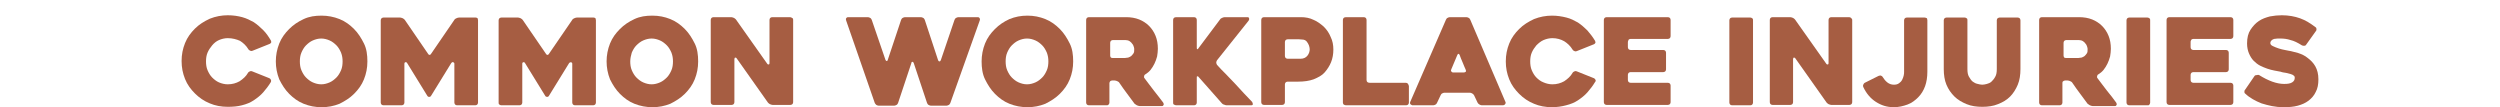
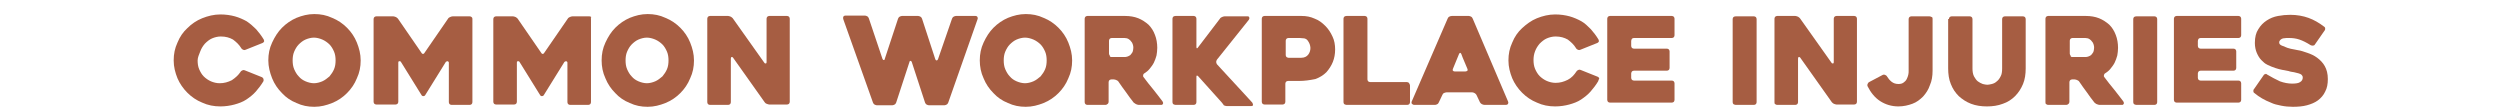
- <svg xmlns="http://www.w3.org/2000/svg" version="1.1" id="Layer_2_00000140015005826120607650000002432148684639916964_" x="0px" y="0px" viewBox="0 0 655.3 28" style="enable-background:new 0 0 655.3 28;" xml:space="preserve">
+ <svg xmlns="http://www.w3.org/2000/svg" version="1.1" id="Layer_2_00000149368821287906449030000013202412937029463433_" x="0px" y="0px" viewBox="0 0 657.8 28" style="enable-background:new 0 0 657.8 28;" xml:space="preserve">
  <style type="text/css">
- 	.st0{fill:#A65D42;}
+ 	.st0{enable-background:new    ;}
+ 	.st1{fill:#A65D42;}
</style>
  <g id="Layer_1-2">
-     <g>
-       <path class="st0" d="M71,21.5c-0.6,1-1.3,1.9-2,2.7c-0.7,0.8-1.6,1.5-2.5,2.1c-0.9,0.6-1.9,1-3.1,1.3C62.3,27.9,61,28,59.7,28    c-1.7,0-3.3-0.3-4.7-0.9c-1.5-0.6-2.8-1.5-3.9-2.6s-2-2.3-2.6-3.8c-0.6-1.5-0.9-3-0.9-4.7s0.3-3.2,0.9-4.7    c0.6-1.5,1.5-2.7,2.6-3.8c1.1-1.1,2.4-1.9,3.9-2.6c1.5-0.6,3.1-0.9,4.7-0.9c1.4,0,2.7,0.2,3.8,0.5c1.1,0.3,2.1,0.8,3,1.3    c0.9,0.6,1.7,1.3,2.5,2.1s1.4,1.7,2,2.7c0.1,0.2,0.1,0.4,0.1,0.5c-0.1,0.2-0.2,0.3-0.4,0.4l-4.5,1.8c-0.2,0.1-0.4,0.1-0.6,0    c-0.2-0.1-0.4-0.2-0.5-0.4c-0.6-1-1.4-1.7-2.2-2.2C62,10.3,60.9,10,59.7,10c-0.8,0-1.6,0.2-2.3,0.5c-0.7,0.3-1.3,0.8-1.8,1.4    c-0.5,0.6-0.9,1.2-1.2,1.9c-0.3,0.7-0.4,1.5-0.4,2.3c0,0.8,0.1,1.6,0.4,2.3c0.3,0.7,0.7,1.4,1.2,1.9c0.5,0.5,1.1,1,1.8,1.3    c0.7,0.3,1.5,0.5,2.3,0.5c1.2,0,2.2-0.3,3.1-0.8c0.9-0.6,1.7-1.3,2.2-2.2c0.1-0.2,0.3-0.3,0.5-0.4c0.2-0.1,0.4-0.1,0.6,0l4.5,1.8    c0.2,0.1,0.3,0.2,0.4,0.4S71.1,21.3,71,21.5L71,21.5z" />
-       <path class="st0" d="M72.3,16.1c0-1.6,0.3-3.2,0.9-4.7c0.6-1.5,1.5-2.7,2.6-3.8s2.3-1.9,3.8-2.6s3-0.9,4.7-0.9    c1.6,0,3.2,0.3,4.7,0.9s2.7,1.5,3.8,2.6c1.1,1.1,1.9,2.4,2.6,3.8s0.9,3,0.9,4.7s-0.3,3.2-0.9,4.7c-0.6,1.5-1.5,2.7-2.6,3.8    c-1.1,1.1-2.4,1.9-3.8,2.6c-1.5,0.6-3,0.9-4.7,0.9c-1.7,0-3.2-0.3-4.7-0.9c-1.5-0.6-2.7-1.5-3.8-2.6c-1.1-1.1-1.9-2.4-2.6-3.8    C72.6,19.3,72.3,17.7,72.3,16.1z M78.6,16.1c0,0.8,0.1,1.6,0.4,2.3c0.3,0.7,0.7,1.4,1.2,1.9s1.1,1,1.8,1.3    c0.7,0.3,1.4,0.5,2.2,0.5c0.8,0,1.5-0.2,2.2-0.5c0.7-0.3,1.3-0.8,1.8-1.3c0.5-0.5,0.9-1.2,1.2-1.9c0.3-0.7,0.4-1.5,0.4-2.3    c0-0.8-0.1-1.5-0.4-2.3c-0.3-0.7-0.7-1.4-1.2-1.9c-0.5-0.5-1.1-1-1.8-1.3c-0.7-0.3-1.4-0.5-2.2-0.5c-0.8,0-1.5,0.2-2.2,0.5    c-0.7,0.3-1.3,0.8-1.8,1.3c-0.5,0.5-0.9,1.2-1.2,1.9C78.7,14.5,78.6,15.3,78.6,16.1z" />
-       <path class="st0" d="M125.3,5.3v21.6c0,0.2-0.1,0.4-0.2,0.5c-0.1,0.1-0.3,0.2-0.5,0.2h-4.8c-0.2,0-0.4-0.1-0.5-0.2    c-0.1-0.1-0.2-0.3-0.2-0.5V16.7c0-0.2-0.1-0.3-0.3-0.4s-0.4,0.1-0.5,0.2l-5.3,8.6c-0.1,0.2-0.3,0.3-0.5,0.3    c-0.2,0-0.4-0.1-0.5-0.3l-5.3-8.6c-0.1-0.2-0.3-0.2-0.4-0.2s-0.3,0.1-0.3,0.4v10.2c0,0.2-0.1,0.4-0.2,0.5    c-0.1,0.1-0.3,0.2-0.5,0.2h-4.8c-0.2,0-0.4-0.1-0.5-0.2s-0.2-0.3-0.2-0.5V5.3c0-0.2,0.1-0.4,0.2-0.5s0.3-0.2,0.5-0.2h4.4    c0.2,0,0.4,0.1,0.7,0.2c0.2,0.1,0.4,0.3,0.5,0.4l6.1,8.9c0.1,0.2,0.3,0.3,0.4,0.3s0.3-0.1,0.4-0.3l6.1-8.9    c0.1-0.2,0.3-0.3,0.5-0.4c0.2-0.1,0.5-0.2,0.7-0.2h4.4c0.2,0,0.4,0.1,0.5,0.2C125.2,4.9,125.3,5.1,125.3,5.3L125.3,5.3z" />
-       <path class="st0" d="M156.2,5.3v21.6c0,0.2-0.1,0.4-0.2,0.5c-0.1,0.1-0.3,0.2-0.5,0.2h-4.8c-0.2,0-0.4-0.1-0.5-0.2    c-0.1-0.1-0.2-0.3-0.2-0.5V16.7c0-0.2-0.1-0.3-0.3-0.4c-0.2,0-0.4,0.1-0.5,0.2l-5.3,8.6c-0.1,0.2-0.3,0.3-0.5,0.3    c-0.2,0-0.4-0.1-0.5-0.3l-5.3-8.6c-0.1-0.2-0.3-0.2-0.4-0.2s-0.3,0.1-0.3,0.4v10.2c0,0.2-0.1,0.4-0.2,0.5s-0.3,0.2-0.5,0.2h-4.8    c-0.2,0-0.4-0.1-0.5-0.2c-0.2-0.1-0.2-0.3-0.2-0.5V5.3c0-0.2,0.1-0.4,0.2-0.5c0.1-0.1,0.3-0.2,0.5-0.2h4.4c0.2,0,0.4,0.1,0.7,0.2    c0.2,0.1,0.4,0.3,0.5,0.4l6.1,8.9c0.1,0.2,0.3,0.3,0.4,0.3s0.3-0.1,0.4-0.3l6.1-8.9c0.1-0.2,0.3-0.3,0.5-0.4    c0.2-0.1,0.5-0.2,0.7-0.2h4.4c0.2,0,0.4,0.1,0.5,0.2C156.1,4.9,156.2,5.1,156.2,5.3L156.2,5.3z" />
-       <path class="st0" d="M159,16.1c0-1.6,0.3-3.2,0.9-4.7c0.6-1.5,1.5-2.7,2.6-3.8c1.1-1.1,2.3-1.9,3.8-2.6s3-0.9,4.7-0.9    s3.2,0.3,4.7,0.9s2.7,1.5,3.8,2.6s1.9,2.4,2.6,3.8s0.9,3,0.9,4.7s-0.3,3.2-0.9,4.7c-0.6,1.5-1.5,2.7-2.6,3.8s-2.4,1.9-3.8,2.6    c-1.5,0.6-3,0.9-4.7,0.9c-1.6,0-3.2-0.3-4.7-0.9c-1.5-0.6-2.7-1.5-3.8-2.6c-1.1-1.1-1.9-2.4-2.6-3.8C159.3,19.3,159,17.7,159,16.1    z M165.2,16.1c0,0.8,0.1,1.6,0.4,2.3c0.3,0.7,0.7,1.4,1.2,1.9s1.1,1,1.8,1.3c0.7,0.3,1.4,0.5,2.2,0.5s1.5-0.2,2.2-0.5    c0.7-0.3,1.3-0.8,1.8-1.3c0.5-0.5,0.9-1.2,1.2-1.9s0.4-1.5,0.4-2.3c0-0.8-0.1-1.5-0.4-2.3c-0.3-0.7-0.7-1.4-1.2-1.9    c-0.5-0.5-1.1-1-1.8-1.3c-0.7-0.3-1.4-0.5-2.2-0.5s-1.5,0.2-2.2,0.5c-0.7,0.3-1.3,0.8-1.8,1.3c-0.5,0.5-0.9,1.2-1.2,1.9    C165.4,14.5,165.2,15.3,165.2,16.1z" />
-       <path class="st0" d="M207.9,5.2v21.6c0,0.2-0.1,0.4-0.2,0.5c-0.1,0.1-0.3,0.2-0.5,0.2h-4.7c-0.2,0-0.4-0.1-0.7-0.2    c-0.2-0.1-0.4-0.3-0.5-0.4l-8.2-11.6c-0.1-0.2-0.3-0.2-0.4-0.2c-0.1,0-0.2,0.2-0.2,0.4v11.3c0,0.2-0.1,0.4-0.2,0.5    c-0.1,0.1-0.3,0.2-0.5,0.2H187c-0.2,0-0.4-0.1-0.5-0.2c-0.1-0.1-0.2-0.3-0.2-0.5V5.2c0-0.2,0.1-0.4,0.2-0.5s0.3-0.2,0.5-0.2h4.7    c0.2,0,0.4,0.1,0.7,0.2c0.2,0.1,0.4,0.3,0.5,0.4l8.2,11.6c0.1,0.2,0.3,0.2,0.4,0.2c0.1,0,0.2-0.1,0.2-0.4V5.2    c0-0.2,0.1-0.4,0.2-0.5c0.1-0.1,0.3-0.2,0.5-0.2h4.7c0.2,0,0.4,0.1,0.5,0.2C207.9,4.8,207.9,5,207.9,5.2L207.9,5.2z" />
-       <path class="st0" d="M221.8,5.4c-0.1-0.3-0.1-0.5,0-0.6c0.1-0.2,0.3-0.3,0.5-0.3h5.2c0.2,0,0.4,0.1,0.6,0.2    c0.2,0.1,0.3,0.3,0.4,0.5l3.6,10.5c0.1,0.2,0.2,0.3,0.3,0.3s0.3-0.1,0.3-0.3l3.5-10.5c0.1-0.2,0.2-0.4,0.4-0.5    c0.2-0.1,0.4-0.2,0.6-0.2h4.2c0.2,0,0.4,0.1,0.6,0.2c0.2,0.1,0.3,0.3,0.4,0.5l3.5,10.6c0.1,0.2,0.2,0.3,0.3,0.3    c0.2,0,0.3-0.1,0.4-0.3l3.6-10.6c0.1-0.2,0.2-0.4,0.4-0.5c0.2-0.1,0.4-0.2,0.6-0.2h5.1c0.2,0,0.4,0.1,0.5,0.3    c0.1,0.2,0.1,0.4,0,0.6l-7.7,21.6c-0.1,0.2-0.2,0.4-0.4,0.5c-0.2,0.1-0.4,0.2-0.6,0.2h-4.1c-0.2,0-0.4-0.1-0.6-0.2    c-0.2-0.1-0.3-0.3-0.4-0.5l-3.5-10.5c-0.1-0.2-0.2-0.3-0.3-0.3c-0.2,0-0.3,0.1-0.3,0.3l-3.5,10.5c-0.1,0.2-0.2,0.4-0.4,0.5    c-0.2,0.1-0.4,0.2-0.6,0.2h-4.1c-0.2,0-0.4-0.1-0.6-0.2c-0.2-0.2-0.3-0.3-0.4-0.5L221.8,5.4z" />
-       <path class="st0" d="M257.3,16.1c0-1.6,0.3-3.2,0.9-4.7c0.6-1.5,1.5-2.7,2.6-3.8s2.3-1.9,3.8-2.6c1.5-0.6,3-0.9,4.7-0.9    c1.7,0,3.2,0.3,4.7,0.9s2.7,1.5,3.8,2.6s1.9,2.4,2.6,3.8s0.9,3,0.9,4.7s-0.3,3.2-0.9,4.7c-0.6,1.5-1.5,2.7-2.6,3.8    s-2.4,1.9-3.8,2.6c-1.5,0.6-3,0.9-4.7,0.9c-1.6,0-3.2-0.3-4.7-0.9c-1.5-0.6-2.7-1.5-3.8-2.6c-1.1-1.1-1.9-2.4-2.6-3.8    S257.3,17.7,257.3,16.1L257.3,16.1z M263.6,16.1c0,0.8,0.1,1.6,0.4,2.3c0.3,0.7,0.7,1.4,1.2,1.9s1.1,1,1.8,1.3    c0.7,0.3,1.4,0.5,2.2,0.5c0.8,0,1.5-0.2,2.2-0.5c0.7-0.3,1.3-0.8,1.8-1.3c0.5-0.5,0.9-1.2,1.2-1.9c0.3-0.7,0.4-1.5,0.4-2.3    c0-0.8-0.1-1.5-0.4-2.3c-0.3-0.7-0.7-1.4-1.2-1.9c-0.5-0.5-1.1-1-1.8-1.3c-0.7-0.3-1.4-0.5-2.2-0.5c-0.8,0-1.5,0.2-2.2,0.5    c-0.7,0.3-1.3,0.8-1.8,1.3c-0.5,0.5-0.9,1.2-1.2,1.9C263.7,14.5,263.6,15.3,263.6,16.1L263.6,16.1z" />
-       <path class="st0" d="M290.1,27.6h-4.7c-0.2,0-0.4-0.1-0.5-0.2c-0.1-0.1-0.2-0.3-0.2-0.5V5.2c0-0.2,0.1-0.4,0.2-0.5    c0.1-0.1,0.3-0.2,0.5-0.2h9.8c1.2,0,2.4,0.2,3.4,0.6s1.9,1,2.6,1.7c0.7,0.7,1.3,1.6,1.7,2.6c0.4,1,0.6,2.1,0.6,3.4    c0,0.7-0.1,1.3-0.2,2c-0.2,0.7-0.4,1.3-0.7,1.9c-0.3,0.6-0.6,1.1-1,1.6c-0.4,0.5-0.9,0.9-1.4,1.2c-0.2,0.1-0.3,0.3-0.3,0.5    c-0.1,0.2,0,0.4,0.1,0.5c0.8,1.1,1.6,2.1,2.5,3.3s1.7,2.1,2.4,3.1c0.1,0.2,0.2,0.4,0.1,0.6c-0.1,0.2-0.2,0.3-0.4,0.3h-5.9    c-0.2,0-0.4-0.1-0.7-0.2c-0.2-0.1-0.4-0.3-0.6-0.4c-0.7-0.9-1.3-1.8-2-2.7c-0.7-0.9-1.3-1.8-2-2.8c-0.1-0.2-0.3-0.3-0.5-0.4    c-0.2-0.1-0.5-0.2-0.7-0.2h-0.7c-0.2,0-0.4,0.1-0.5,0.2s-0.2,0.3-0.2,0.5v5.1c0,0.2-0.1,0.4-0.2,0.5    C290.4,27.6,290.3,27.6,290.1,27.6L290.1,27.6z M291.6,15.2h3.3c0.2,0,0.5-0.1,0.8-0.1c0.3-0.1,0.5-0.2,0.8-0.4    c0.2-0.2,0.4-0.4,0.6-0.7s0.2-0.6,0.2-1c0-0.2,0-0.5-0.1-0.7c-0.1-0.3-0.2-0.6-0.4-0.8c-0.2-0.3-0.4-0.5-0.7-0.7    c-0.3-0.2-0.7-0.3-1.1-0.3h-3.3c-0.2,0-0.4,0.1-0.5,0.2c-0.1,0.1-0.2,0.3-0.2,0.5v3.4c0,0.2,0.1,0.4,0.2,0.5    C291.2,15.1,291.4,15.2,291.6,15.2L291.6,15.2z" />
-       <path class="st0" d="M320.3,27.1l-6.1-6.9c-0.1-0.2-0.3-0.2-0.4-0.2s-0.1,0.2-0.1,0.4v6.5c0,0.2-0.1,0.4-0.2,0.5s-0.3,0.2-0.5,0.2    h-4.7c-0.2,0-0.4-0.1-0.6-0.2s-0.2-0.3-0.2-0.5V5.2c0-0.2,0.1-0.4,0.2-0.5s0.3-0.2,0.6-0.2h4.7c0.2,0,0.4,0.1,0.5,0.2    s0.2,0.3,0.2,0.5v7.3c0,0.2,0,0.3,0.1,0.4c0.1,0,0.2,0,0.3-0.2l5.7-7.6c0.1-0.2,0.3-0.3,0.5-0.4c0.2-0.1,0.5-0.2,0.7-0.2h6    c0.2,0,0.4,0.1,0.4,0.3c0.1,0.2,0,0.4-0.1,0.6l-8.3,10.4c-0.1,0.2-0.2,0.4-0.2,0.6c0,0.2,0.1,0.4,0.2,0.6c0.7,0.8,1.5,1.6,2.3,2.4    c0.8,0.8,1.6,1.7,2.4,2.5c0.8,0.9,1.6,1.7,2.3,2.5c0.8,0.8,1.5,1.6,2.2,2.3c0.1,0.2,0.2,0.4,0.2,0.6c0,0.2-0.2,0.3-0.4,0.3h-6.5    c-0.2,0-0.5-0.1-0.7-0.2C320.6,27.4,320.4,27.2,320.3,27.1L320.3,27.1z" />
-       <path class="st0" d="M340.3,21.4h-2.8c-0.2,0-0.4,0.1-0.5,0.2c-0.1,0.1-0.2,0.3-0.2,0.5v4.7c0,0.2-0.1,0.4-0.2,0.5    c-0.1,0.1-0.3,0.2-0.5,0.2h-4.8c-0.2,0-0.4-0.1-0.5-0.2c-0.1-0.1-0.2-0.3-0.2-0.5V5.2c0-0.2,0.1-0.4,0.2-0.5s0.3-0.2,0.5-0.2h9.7    c1.2,0,2.3,0.2,3.3,0.7c1,0.4,1.9,1.1,2.7,1.8c0.8,0.8,1.4,1.7,1.8,2.7c0.5,1,0.7,2.1,0.7,3.3s-0.2,2.3-0.6,3.3    c-0.4,1-1,1.9-1.7,2.7s-1.7,1.3-2.9,1.8C343.2,21.2,341.8,21.4,340.3,21.4L340.3,21.4z M340.5,10.3h-3c-0.2,0-0.4,0.1-0.5,0.2    c-0.1,0.1-0.2,0.3-0.2,0.5v3.7c0,0.2,0.1,0.4,0.2,0.5c0.1,0.1,0.3,0.2,0.5,0.2h3.4c0.8,0,1.4-0.3,1.8-0.8c0.4-0.5,0.6-1.1,0.6-1.7    c0-0.3-0.1-0.7-0.2-1c-0.1-0.3-0.3-0.6-0.5-0.9s-0.5-0.5-0.9-0.6C341.4,10.4,341,10.3,340.5,10.3L340.5,10.3z" />
-       <path class="st0" d="M369.3,22.6v4.3c0,0.2-0.1,0.4-0.2,0.5c-0.1,0.1-0.3,0.2-0.5,0.2h-15.8c-0.2,0-0.4-0.1-0.6-0.2    c-0.1-0.1-0.2-0.3-0.2-0.5V5.2c0-0.2,0.1-0.4,0.2-0.5c0.1-0.1,0.3-0.2,0.6-0.2h4.7c0.2,0,0.4,0.1,0.5,0.2s0.2,0.3,0.2,0.5v15.8    c0,0.2,0.1,0.4,0.2,0.5c0.1,0.1,0.3,0.2,0.6,0.2h9.5c0.2,0,0.4,0.1,0.5,0.2C369.2,22.2,369.3,22.4,369.3,22.6L369.3,22.6z" />
-       <path class="st0" d="M379,5.2c0.1-0.2,0.2-0.4,0.4-0.5c0.2-0.1,0.4-0.2,0.6-0.2h4.4c0.2,0,0.4,0.1,0.6,0.2    c0.2,0.1,0.3,0.3,0.4,0.5l9.2,21.5c0.1,0.2,0.1,0.4-0.1,0.6c-0.1,0.2-0.3,0.3-0.7,0.3h-5.4c-0.2,0-0.4-0.1-0.6-0.2    c-0.2-0.1-0.4-0.3-0.5-0.5l-0.9-1.9c-0.1-0.2-0.3-0.4-0.5-0.5c-0.2-0.1-0.4-0.2-0.6-0.2h-6.7c-0.2,0-0.4,0.1-0.6,0.2    c-0.2,0.1-0.3,0.3-0.4,0.5l-0.9,1.9c-0.1,0.2-0.2,0.4-0.4,0.5s-0.4,0.2-0.6,0.2h-5.4c-0.1,0-0.2,0-0.3-0.1c-0.1,0-0.2-0.1-0.3-0.2    c-0.1-0.1-0.1-0.2-0.1-0.3c0-0.1,0-0.3,0.1-0.4L379,5.2L379,5.2z M380.9,19h2.8c0.2,0,0.4-0.1,0.5-0.2c0.1-0.1,0.1-0.3,0-0.5    c-0.2-0.5-0.5-1.1-0.8-1.9c-0.3-0.7-0.6-1.4-0.8-2c-0.1-0.2-0.2-0.3-0.3-0.3s-0.2,0.1-0.3,0.3l-1.6,3.8c-0.1,0.2-0.1,0.4,0,0.5    S380.6,19,380.9,19L380.9,19z" />
-       <path class="st0" d="M418.1,21.5c-0.6,1-1.3,1.9-2,2.7c-0.7,0.8-1.6,1.5-2.5,2.1c-0.9,0.6-1.9,1-3.1,1.3c-1.1,0.3-2.4,0.5-3.7,0.5    c-1.7,0-3.3-0.3-4.7-0.9c-1.5-0.6-2.8-1.5-3.9-2.6c-1.1-1.1-2-2.3-2.6-3.8c-0.6-1.5-0.9-3-0.9-4.7s0.3-3.2,0.9-4.7    c0.6-1.5,1.5-2.7,2.6-3.8c1.1-1.1,2.4-1.9,3.9-2.6c1.5-0.6,3.1-0.9,4.7-0.9c1.4,0,2.6,0.2,3.8,0.5s2.1,0.8,3,1.3    c0.9,0.6,1.7,1.3,2.5,2.1c0.7,0.8,1.4,1.7,2,2.7c0.1,0.2,0.1,0.4,0.1,0.5c-0.1,0.2-0.2,0.3-0.4,0.4l-4.5,1.8    c-0.2,0.1-0.4,0.1-0.6,0c-0.2-0.1-0.4-0.2-0.5-0.4c-0.6-1-1.4-1.7-2.2-2.2c-0.9-0.5-1.9-0.8-3.1-0.8c-0.8,0-1.6,0.2-2.3,0.5    c-0.7,0.3-1.3,0.8-1.9,1.4c-0.5,0.6-0.9,1.2-1.2,1.9c-0.3,0.7-0.4,1.5-0.4,2.3c0,0.8,0.1,1.6,0.4,2.3c0.3,0.7,0.7,1.4,1.2,1.9    c0.5,0.5,1.1,1,1.9,1.3c0.7,0.3,1.5,0.5,2.3,0.5c1.2,0,2.2-0.3,3.1-0.8c0.9-0.6,1.7-1.3,2.2-2.2c0.1-0.2,0.3-0.3,0.5-0.4    c0.2-0.1,0.4-0.1,0.6,0l4.5,1.8c0.2,0.1,0.3,0.2,0.4,0.4C418.3,21.1,418.3,21.3,418.1,21.5L418.1,21.5z" />
-       <path class="st0" d="M426.7,11.1v1.3c0,0.2,0.1,0.4,0.2,0.5c0.1,0.1,0.3,0.2,0.5,0.2h8.6c0.2,0,0.4,0.1,0.5,0.2    c0.1,0.1,0.2,0.3,0.2,0.5v4.4c0,0.2-0.1,0.4-0.2,0.5s-0.3,0.2-0.5,0.2h-8.6c-0.2,0-0.4,0.1-0.5,0.2c-0.1,0.1-0.2,0.3-0.2,0.5V21    c0,0.2,0.1,0.4,0.2,0.5c0.1,0.1,0.3,0.2,0.5,0.2h9.8c0.2,0,0.4,0.1,0.5,0.2c0.1,0.1,0.2,0.3,0.2,0.5v4.4c0,0.2-0.1,0.4-0.2,0.5    c-0.1,0.1-0.3,0.2-0.5,0.2h-16.1c-0.2,0-0.4-0.1-0.5-0.2c-0.1-0.1-0.2-0.3-0.2-0.5V5.2c0-0.2,0.1-0.4,0.2-0.5    c0.1-0.1,0.3-0.2,0.5-0.2h16.1c0.2,0,0.4,0.1,0.5,0.2c0.1,0.1,0.2,0.3,0.2,0.5v4.3c0,0.2-0.1,0.4-0.2,0.5    c-0.1,0.1-0.3,0.2-0.5,0.2h-9.8c-0.2,0-0.4,0.1-0.5,0.2C426.8,10.7,426.7,10.8,426.7,11.1z" />
-       <path class="st0" d="M458.7,27.6H454c-0.2,0-0.4-0.1-0.5-0.2c-0.1-0.1-0.2-0.3-0.2-0.5V5.3c0-0.2,0.1-0.4,0.2-0.5    c0.1-0.1,0.3-0.2,0.5-0.2h4.8c0.2,0,0.4,0.1,0.5,0.2c0.2,0.1,0.2,0.3,0.2,0.5v21.6c0,0.2-0.1,0.4-0.2,0.5    C459.1,27.6,458.9,27.6,458.7,27.6z" />
-       <path class="st0" d="M485.5,5.2v21.6c0,0.2-0.1,0.4-0.2,0.5c-0.1,0.1-0.3,0.2-0.5,0.2H480c-0.2,0-0.4-0.1-0.7-0.2    c-0.2-0.1-0.4-0.3-0.5-0.4l-8.2-11.6c-0.1-0.2-0.3-0.2-0.4-0.2c-0.1,0-0.2,0.2-0.2,0.4v11.3c0,0.2-0.1,0.4-0.2,0.5    c-0.1,0.1-0.3,0.2-0.5,0.2h-4.7c-0.2,0-0.4-0.1-0.5-0.2c-0.1-0.1-0.2-0.3-0.2-0.5V5.2c0-0.2,0.1-0.4,0.2-0.5    c0.1-0.1,0.3-0.2,0.5-0.2h4.7c0.2,0,0.4,0.1,0.7,0.2c0.2,0.1,0.4,0.3,0.5,0.4l8.2,11.6c0.1,0.2,0.3,0.2,0.4,0.2    c0.1,0,0.2-0.1,0.2-0.4V5.2c0-0.2,0.1-0.4,0.2-0.5c0.1-0.1,0.3-0.2,0.5-0.2h4.7c0.2,0,0.4,0.1,0.5,0.2S485.5,5,485.5,5.2    L485.5,5.2z" />
-       <path class="st0" d="M505.2,5.3v13.5c0,1.4-0.2,2.7-0.6,3.8s-1,2.1-1.8,2.9c-0.8,0.8-1.7,1.5-2.8,1.9c-1.1,0.4-2.3,0.7-3.6,0.7    c-1.8,0-3.3-0.5-4.7-1.4c-1.4-0.9-2.5-2.2-3.3-3.9c-0.1-0.2-0.1-0.4,0-0.6c0.1-0.2,0.2-0.4,0.4-0.5l3.6-1.8    c0.2-0.1,0.4-0.1,0.6-0.1c0.2,0.1,0.4,0.2,0.5,0.4c0.3,0.5,0.7,1,1.2,1.4c0.5,0.4,1.1,0.6,1.7,0.6c0.6,0,1-0.1,1.4-0.4    c0.3-0.2,0.6-0.5,0.8-0.9c0.2-0.4,0.3-0.7,0.4-1.1c0.1-0.4,0.1-0.7,0.1-1V5.3c0-0.2,0.1-0.4,0.2-0.5s0.3-0.2,0.5-0.2h4.7    c0.2,0,0.4,0.1,0.6,0.2C505.1,4.9,505.2,5.1,505.2,5.3L505.2,5.3z" />
-       <path class="st0" d="M509.5,5.3c0-0.2,0.1-0.4,0.2-0.5s0.3-0.2,0.5-0.2h4.8c0.2,0,0.4,0.1,0.5,0.2c0.2,0.1,0.2,0.3,0.2,0.5v12.8    c0,0.8,0.1,1.5,0.4,2c0.3,0.5,0.6,1,1,1.3c0.4,0.3,0.8,0.5,1.3,0.6c0.4,0.1,0.8,0.2,1.2,0.2c0.4,0,0.8-0.1,1.2-0.2    c0.4-0.1,0.9-0.3,1.2-0.6s0.7-0.7,1-1.3c0.3-0.5,0.4-1.2,0.4-2V5.3c0-0.2,0.1-0.4,0.2-0.5c0.2-0.1,0.3-0.2,0.5-0.2h4.8    c0.2,0,0.4,0.1,0.5,0.2s0.2,0.3,0.2,0.5v12.8c0,1.5-0.2,2.9-0.7,4.1c-0.5,1.2-1.2,2.3-2,3.1c-0.9,0.9-1.9,1.5-3.2,2    c-1.2,0.5-2.6,0.7-4.1,0.7s-2.9-0.2-4.1-0.7c-1.2-0.5-2.3-1.1-3.2-2c-0.9-0.9-1.6-1.9-2.1-3.1c-0.5-1.2-0.7-2.6-0.7-4.1L509.5,5.3    L509.5,5.3z" />
-       <path class="st0" d="M539.9,27.6h-4.7c-0.2,0-0.4-0.1-0.5-0.2c-0.1-0.1-0.2-0.3-0.2-0.5V5.2c0-0.2,0.1-0.4,0.2-0.5    s0.3-0.2,0.5-0.2h9.8c1.2,0,2.4,0.2,3.4,0.6c1,0.4,1.9,1,2.6,1.7c0.7,0.7,1.3,1.6,1.7,2.6s0.6,2.1,0.6,3.4c0,0.7-0.1,1.3-0.2,2    c-0.2,0.7-0.4,1.3-0.7,1.9c-0.3,0.6-0.6,1.1-1,1.6c-0.4,0.5-0.9,0.9-1.4,1.2c-0.2,0.1-0.3,0.3-0.3,0.5c-0.1,0.2,0,0.4,0.1,0.5    c0.8,1.1,1.6,2.1,2.5,3.3c0.9,1.1,1.7,2.1,2.4,3.1c0.1,0.2,0.2,0.4,0.1,0.6c-0.1,0.2-0.2,0.3-0.4,0.3h-5.9c-0.2,0-0.4-0.1-0.7-0.2    c-0.2-0.1-0.4-0.3-0.6-0.4c-0.7-0.9-1.3-1.8-2-2.7c-0.7-0.9-1.3-1.8-2-2.8c-0.1-0.2-0.3-0.3-0.5-0.4c-0.2-0.1-0.5-0.2-0.7-0.2    h-0.7c-0.2,0-0.4,0.1-0.5,0.2c-0.2,0.1-0.2,0.3-0.2,0.5v5.1c0,0.2-0.1,0.4-0.2,0.5S540.1,27.6,539.9,27.6z M541.5,15.2h3.3    c0.2,0,0.5-0.1,0.8-0.1c0.3-0.1,0.5-0.2,0.8-0.4c0.2-0.2,0.4-0.4,0.6-0.7s0.2-0.6,0.2-1c0-0.2,0-0.5-0.1-0.7    c-0.1-0.3-0.2-0.6-0.4-0.8c-0.2-0.3-0.4-0.5-0.7-0.7s-0.7-0.3-1.1-0.3h-3.3c-0.2,0-0.4,0.1-0.5,0.2c-0.1,0.1-0.2,0.3-0.2,0.5v3.4    c0,0.2,0.1,0.4,0.2,0.5C541.1,15.1,541.2,15.2,541.5,15.2L541.5,15.2z" />
-       <path class="st0" d="M562.9,27.6h-4.8c-0.2,0-0.4-0.1-0.5-0.2c-0.1-0.1-0.2-0.3-0.2-0.5V5.3c0-0.2,0.1-0.4,0.2-0.5    s0.3-0.2,0.5-0.2h4.8c0.2,0,0.4,0.1,0.5,0.2c0.2,0.1,0.2,0.3,0.2,0.5v21.6c0,0.2-0.1,0.4-0.2,0.5    C563.3,27.6,563.2,27.6,562.9,27.6z" />
-       <path class="st0" d="M574.2,11.1v1.3c0,0.2,0.1,0.4,0.2,0.5c0.1,0.1,0.3,0.2,0.5,0.2h8.6c0.2,0,0.4,0.1,0.5,0.2    c0.1,0.1,0.2,0.3,0.2,0.5v4.4c0,0.2-0.1,0.4-0.2,0.5c-0.1,0.1-0.3,0.2-0.5,0.2h-8.6c-0.2,0-0.4,0.1-0.5,0.2    c-0.1,0.1-0.2,0.3-0.2,0.5V21c0,0.2,0.1,0.4,0.2,0.5c0.1,0.1,0.3,0.2,0.5,0.2h9.8c0.2,0,0.4,0.1,0.5,0.2c0.1,0.1,0.2,0.3,0.2,0.5    v4.4c0,0.2-0.1,0.4-0.2,0.5c-0.1,0.1-0.3,0.2-0.5,0.2h-16.1c-0.2,0-0.4-0.1-0.5-0.2c-0.1-0.1-0.2-0.3-0.2-0.5V5.2    c0-0.2,0.1-0.4,0.2-0.5c0.1-0.1,0.3-0.2,0.5-0.2h16.1c0.2,0,0.4,0.1,0.5,0.2c0.1,0.1,0.2,0.3,0.2,0.5v4.3c0,0.2-0.1,0.4-0.2,0.5    c-0.1,0.1-0.3,0.2-0.5,0.2h-9.8c-0.2,0-0.4,0.1-0.5,0.2C574.2,10.7,574.2,10.8,574.2,11.1z" />
-       <path class="st0" d="M592.2,19.7c1.1,0.7,2.3,1.3,3.4,1.7c1.1,0.4,2.2,0.6,3.1,0.6c1,0,1.6-0.1,2.1-0.4c0.5-0.3,0.7-0.7,0.7-1.2    c0-0.3-0.1-0.5-0.3-0.6c-0.2-0.2-0.5-0.3-0.8-0.4c-0.4-0.1-0.8-0.2-1.2-0.3c-0.5-0.1-0.9-0.1-1.4-0.3c-0.5-0.1-1-0.2-1.6-0.3    c-0.6-0.1-1.3-0.3-1.9-0.5c-0.6-0.2-1.3-0.5-1.9-0.8c-0.6-0.3-1.2-0.8-1.7-1.3c-0.5-0.5-0.9-1.2-1.2-1.9c-0.3-0.7-0.5-1.6-0.5-2.6    c0-1.5,0.3-2.7,0.9-3.6c0.6-0.9,1.3-1.7,2.2-2.3c0.9-0.6,1.8-0.9,2.9-1.2c1.1-0.2,2.1-0.3,3.1-0.3c1.8,0,3.4,0.3,4.8,0.8    s2.7,1.3,4,2.3c0.2,0.1,0.3,0.3,0.3,0.5c0,0.2,0,0.4-0.2,0.6l-2.5,3.5c-0.1,0.2-0.3,0.3-0.5,0.3c-0.2,0-0.4,0-0.6-0.1    c-1.1-0.7-2.1-1.2-3-1.4c-0.9-0.3-1.8-0.4-2.6-0.4c-0.2,0-0.5,0-0.8,0c-0.3,0-0.6,0.1-0.9,0.1c-0.3,0.1-0.5,0.2-0.7,0.4    c-0.2,0.2-0.3,0.4-0.3,0.7s0.2,0.6,0.7,0.8c0.4,0.2,0.9,0.4,1.5,0.6c0.6,0.2,1.1,0.3,1.6,0.4c0.5,0.1,0.9,0.2,1,0.2    c0.8,0.1,1.6,0.4,2.5,0.6c0.9,0.3,1.8,0.7,2.5,1.3c0.8,0.6,1.5,1.3,2,2.2c0.5,0.9,0.8,2,0.8,3.4c0,1.3-0.2,2.4-0.7,3.3    c-0.4,0.9-1.1,1.7-1.9,2.3c-0.8,0.6-1.7,1-2.8,1.3c-1.1,0.3-2.3,0.4-3.7,0.4c-1.1,0-2.1-0.1-3.1-0.3c-0.9-0.2-1.8-0.4-2.7-0.7    c-0.8-0.3-1.6-0.7-2.3-1.1c-0.7-0.4-1.4-0.9-1.9-1.4c-0.2-0.1-0.3-0.3-0.3-0.5c0-0.2,0-0.4,0.2-0.6l2.4-3.5    c0.1-0.2,0.3-0.3,0.5-0.3C591.8,19.6,592,19.6,592.2,19.7L592.2,19.7z" />
+     <g class="st0">
+       <path class="st1" d="M69.3,21.4c-0.6,1-1.3,1.9-2,2.7c-0.7,0.8-1.6,1.5-2.5,2.1c-0.9,0.6-2,1-3.1,1.3c-1.1,0.3-2.4,0.5-3.7,0.5    c-1.7,0-3.3-0.3-4.8-1c-1.5-0.6-2.8-1.5-3.9-2.6c-1.1-1.1-2-2.4-2.6-3.8c-0.6-1.5-1-3-1-4.7c0-1.7,0.3-3.2,1-4.7    c0.6-1.5,1.5-2.8,2.6-3.8c1.1-1.1,2.4-2,3.9-2.6c1.5-0.6,3.1-1,4.8-1c1.4,0,2.7,0.2,3.8,0.5c1.1,0.3,2.2,0.8,3.1,1.3    c0.9,0.6,1.7,1.3,2.5,2.1c0.7,0.8,1.4,1.7,2,2.7c0.1,0.2,0.1,0.4,0.1,0.5c-0.1,0.2-0.2,0.3-0.4,0.4l-4.5,1.8    c-0.2,0.1-0.4,0.1-0.6,0c-0.2-0.1-0.4-0.2-0.5-0.4c-0.6-1-1.4-1.7-2.2-2.3c-0.9-0.5-1.9-0.8-3.2-0.8c-0.8,0-1.6,0.2-2.3,0.5    s-1.3,0.8-1.9,1.4c-0.5,0.6-0.9,1.2-1.2,2S52,15.1,52,15.9c0,0.8,0.1,1.6,0.4,2.3c0.3,0.7,0.7,1.4,1.2,1.9s1.2,1,1.9,1.3    s1.5,0.5,2.3,0.5c1.2,0,2.2-0.3,3.2-0.8c0.9-0.6,1.7-1.3,2.3-2.2c0.1-0.2,0.3-0.3,0.5-0.4c0.2-0.1,0.4-0.1,0.6,0l4.5,1.8    c0.2,0.1,0.3,0.2,0.4,0.4C69.4,21,69.4,21.2,69.3,21.4z" />
+       <path class="st1" d="M70.6,15.9c0-1.7,0.3-3.2,1-4.7s1.5-2.8,2.6-3.9c1.1-1.1,2.4-2,3.8-2.6c1.5-0.6,3-1,4.7-1    c1.7,0,3.2,0.3,4.7,1c1.5,0.6,2.8,1.5,3.9,2.6c1.1,1.1,2,2.4,2.6,3.9c0.6,1.5,1,3,1,4.7c0,1.7-0.3,3.2-1,4.7    c-0.6,1.5-1.5,2.8-2.6,3.9c-1.1,1.1-2.4,2-3.9,2.6c-1.5,0.6-3,1-4.7,1c-1.7,0-3.2-0.3-4.7-1c-1.5-0.6-2.8-1.5-3.8-2.6    c-1.1-1.1-2-2.4-2.6-3.9C71,19.1,70.6,17.5,70.6,15.9z M77,15.9c0,0.8,0.1,1.6,0.4,2.3c0.3,0.7,0.7,1.4,1.2,1.9    c0.5,0.6,1.1,1,1.8,1.3c0.7,0.3,1.5,0.5,2.2,0.5s1.5-0.2,2.2-0.5c0.7-0.3,1.3-0.8,1.9-1.3c0.5-0.6,0.9-1.2,1.2-1.9    c0.3-0.7,0.4-1.5,0.4-2.3c0-0.8-0.1-1.6-0.4-2.3c-0.3-0.7-0.7-1.4-1.2-1.9c-0.5-0.5-1.2-1-1.9-1.3c-0.7-0.3-1.5-0.5-2.2-0.5    s-1.5,0.2-2.2,0.5c-0.7,0.3-1.3,0.8-1.8,1.3c-0.5,0.5-0.9,1.2-1.2,1.9S77,15.1,77,15.9z" />
+       <path class="st1" d="M124.3,5v21.9c0,0.2-0.1,0.4-0.2,0.5c-0.1,0.1-0.3,0.2-0.5,0.2h-4.8c-0.2,0-0.4-0.1-0.5-0.2s-0.2-0.3-0.2-0.5    V16.5c0-0.2-0.1-0.3-0.3-0.4c-0.2,0-0.4,0.1-0.5,0.2l-5.4,8.7c-0.1,0.2-0.3,0.3-0.5,0.3c-0.2,0-0.4-0.1-0.5-0.3l-5.4-8.7    c-0.1-0.2-0.3-0.2-0.4-0.2c-0.2,0-0.3,0.1-0.3,0.4v10.3c0,0.2-0.1,0.4-0.2,0.5s-0.3,0.2-0.5,0.2H99c-0.2,0-0.4-0.1-0.5-0.2    s-0.2-0.3-0.2-0.5V5c0-0.2,0.1-0.4,0.2-0.5c0.1-0.1,0.3-0.2,0.5-0.2h4.5c0.2,0,0.4,0.1,0.7,0.2c0.2,0.1,0.4,0.3,0.5,0.4l6.2,9    c0.1,0.2,0.3,0.3,0.4,0.3s0.3-0.1,0.4-0.3l6.2-9c0.1-0.2,0.3-0.3,0.5-0.4c0.2-0.1,0.5-0.2,0.7-0.2h4.5c0.2,0,0.4,0.1,0.5,0.2    C124.2,4.6,124.3,4.7,124.3,5z" />
+       <path class="st1" d="M155.5,5v21.9c0,0.2-0.1,0.4-0.2,0.5c-0.1,0.1-0.3,0.2-0.5,0.2h-4.8c-0.2,0-0.4-0.1-0.5-0.2s-0.2-0.3-0.2-0.5    V16.5c0-0.2-0.1-0.3-0.3-0.4c-0.2,0-0.4,0.1-0.5,0.2l-5.4,8.7c-0.1,0.2-0.3,0.3-0.5,0.3c-0.2,0-0.4-0.1-0.5-0.3l-5.4-8.7    c-0.1-0.2-0.3-0.2-0.4-0.2c-0.2,0-0.3,0.1-0.3,0.4v10.3c0,0.2-0.1,0.4-0.2,0.5s-0.3,0.2-0.5,0.2h-4.8c-0.2,0-0.4-0.1-0.5-0.2    s-0.2-0.3-0.2-0.5V5c0-0.2,0.1-0.4,0.2-0.5c0.1-0.1,0.3-0.2,0.5-0.2h4.5c0.2,0,0.4,0.1,0.7,0.2c0.2,0.1,0.4,0.3,0.5,0.4l6.2,9    c0.1,0.2,0.3,0.3,0.4,0.3s0.3-0.1,0.4-0.3l6.2-9c0.1-0.2,0.3-0.3,0.5-0.4c0.2-0.1,0.5-0.2,0.7-0.2h4.5c0.2,0,0.4,0.1,0.5,0.2    C155.4,4.6,155.5,4.7,155.5,5z" />
+       <path class="st1" d="M158.3,15.9c0-1.7,0.3-3.2,1-4.7s1.5-2.8,2.6-3.9c1.1-1.1,2.4-2,3.8-2.6c1.5-0.6,3-1,4.7-1    c1.7,0,3.2,0.3,4.7,1c1.5,0.6,2.8,1.5,3.9,2.6c1.1,1.1,2,2.4,2.6,3.9c0.6,1.5,1,3,1,4.7c0,1.7-0.3,3.2-1,4.7    c-0.6,1.5-1.5,2.8-2.6,3.9c-1.1,1.1-2.4,2-3.9,2.6c-1.5,0.6-3,1-4.7,1c-1.7,0-3.2-0.3-4.7-1c-1.5-0.6-2.8-1.5-3.8-2.6    c-1.1-1.1-2-2.4-2.6-3.9C158.6,19.1,158.3,17.5,158.3,15.9z M164.6,15.9c0,0.8,0.1,1.6,0.4,2.3c0.3,0.7,0.7,1.4,1.2,1.9    c0.5,0.6,1.1,1,1.8,1.3c0.7,0.3,1.5,0.5,2.2,0.5s1.5-0.2,2.2-0.5c0.7-0.3,1.3-0.8,1.9-1.3c0.5-0.6,0.9-1.2,1.2-1.9    c0.3-0.7,0.4-1.5,0.4-2.3c0-0.8-0.1-1.6-0.4-2.3c-0.3-0.7-0.7-1.4-1.2-1.9c-0.5-0.5-1.2-1-1.9-1.3c-0.7-0.3-1.5-0.5-2.2-0.5    s-1.5,0.2-2.2,0.5c-0.7,0.3-1.3,0.8-1.8,1.3c-0.5,0.5-0.9,1.2-1.2,1.9S164.6,15.1,164.6,15.9z" />
+       <path class="st1" d="M207.8,4.9v21.9c0,0.2-0.1,0.4-0.2,0.5s-0.3,0.2-0.5,0.2h-4.7c-0.2,0-0.4-0.1-0.7-0.2s-0.4-0.3-0.5-0.4    l-8.3-11.7c-0.1-0.2-0.3-0.2-0.4-0.2c-0.1,0-0.2,0.2-0.2,0.4v11.5c0,0.2-0.1,0.4-0.2,0.5s-0.3,0.2-0.5,0.2h-4.8    c-0.2,0-0.4-0.1-0.5-0.2s-0.2-0.3-0.2-0.5V4.9c0-0.2,0.1-0.4,0.2-0.5c0.1-0.1,0.3-0.2,0.5-0.2h4.8c0.2,0,0.4,0.1,0.7,0.2    c0.2,0.1,0.4,0.3,0.5,0.4l8.3,11.7c0.1,0.2,0.3,0.2,0.4,0.2c0.1,0,0.2-0.1,0.2-0.4V4.9c0-0.2,0.1-0.4,0.2-0.5    c0.1-0.1,0.3-0.2,0.5-0.2h4.7c0.2,0,0.4,0.1,0.5,0.2C207.7,4.5,207.8,4.7,207.8,4.9z" />
+       <path class="st1" d="M221.9,5.1c-0.1-0.3-0.1-0.5,0-0.7c0.1-0.2,0.3-0.3,0.5-0.3h5.2c0.2,0,0.4,0.1,0.6,0.2s0.3,0.3,0.4,0.5    l3.6,10.7c0.1,0.2,0.2,0.3,0.3,0.3c0.2,0,0.3-0.1,0.3-0.3l3.5-10.6c0.1-0.2,0.2-0.4,0.4-0.5c0.2-0.1,0.4-0.2,0.6-0.2h4.3    c0.2,0,0.4,0.1,0.6,0.2s0.3,0.3,0.4,0.5l3.5,10.7c0.1,0.2,0.2,0.3,0.3,0.3c0.2,0,0.3-0.1,0.4-0.3l3.7-10.7    c0.1-0.2,0.2-0.4,0.4-0.5s0.4-0.2,0.6-0.2h5.2c0.2,0,0.4,0.1,0.5,0.3c0.1,0.2,0.1,0.4,0,0.6l-7.7,21.9c-0.1,0.2-0.2,0.4-0.4,0.5    s-0.4,0.2-0.6,0.2h-4.1c-0.2,0-0.4-0.1-0.6-0.2c-0.2-0.1-0.3-0.3-0.4-0.5l-3.5-10.7c-0.1-0.2-0.2-0.3-0.3-0.3s-0.3,0.1-0.3,0.3    l-3.5,10.7c-0.1,0.2-0.2,0.4-0.4,0.5c-0.2,0.1-0.4,0.2-0.6,0.2h-4.1c-0.2,0-0.4-0.1-0.6-0.2s-0.3-0.3-0.4-0.5L221.9,5.1z" />
+       <path class="st1" d="M257.8,15.9c0-1.7,0.3-3.2,1-4.7s1.5-2.8,2.6-3.9c1.1-1.1,2.4-2,3.8-2.6c1.5-0.6,3-1,4.7-1    c1.7,0,3.2,0.3,4.7,1c1.5,0.6,2.8,1.5,3.9,2.6c1.1,1.1,2,2.4,2.6,3.9c0.6,1.5,1,3,1,4.7c0,1.7-0.3,3.2-1,4.7    c-0.6,1.5-1.5,2.8-2.6,3.9c-1.1,1.1-2.4,2-3.9,2.6c-1.5,0.6-3,1-4.7,1c-1.7,0-3.2-0.3-4.7-1c-1.5-0.6-2.8-1.5-3.8-2.6    c-1.1-1.1-2-2.4-2.6-3.9C258.1,19.1,257.8,17.5,257.8,15.9z M264.1,15.9c0,0.8,0.1,1.6,0.4,2.3c0.3,0.7,0.7,1.4,1.2,1.9    c0.5,0.6,1.1,1,1.8,1.3c0.7,0.3,1.5,0.5,2.2,0.5s1.5-0.2,2.2-0.5c0.7-0.3,1.3-0.8,1.9-1.3c0.5-0.6,0.9-1.2,1.2-1.9    c0.3-0.7,0.4-1.5,0.4-2.3c0-0.8-0.1-1.6-0.4-2.3c-0.3-0.7-0.7-1.4-1.2-1.9c-0.5-0.5-1.2-1-1.9-1.3c-0.7-0.3-1.5-0.5-2.2-0.5    s-1.5,0.2-2.2,0.5c-0.7,0.3-1.3,0.8-1.8,1.3c-0.5,0.5-0.9,1.2-1.2,1.9S264.1,15.1,264.1,15.9z" />
+       <path class="st1" d="M290.9,27.6h-4.8c-0.2,0-0.4-0.1-0.5-0.2s-0.2-0.3-0.2-0.5V4.9c0-0.2,0.1-0.4,0.2-0.5    c0.1-0.1,0.3-0.2,0.5-0.2h10c1.2,0,2.4,0.2,3.4,0.6s1.9,1,2.7,1.7c0.7,0.7,1.3,1.6,1.7,2.7c0.4,1,0.6,2.2,0.6,3.4    c0,0.7-0.1,1.4-0.2,2c-0.2,0.7-0.4,1.3-0.7,1.9c-0.3,0.6-0.7,1.1-1.1,1.6c-0.4,0.5-0.9,0.9-1.4,1.2c-0.2,0.1-0.3,0.3-0.3,0.5    c-0.1,0.2,0,0.4,0.1,0.5c0.8,1.1,1.7,2.2,2.6,3.3s1.7,2.2,2.4,3.1c0.1,0.2,0.2,0.4,0.1,0.6s-0.2,0.3-0.4,0.3h-6    c-0.2,0-0.4-0.1-0.7-0.2c-0.2-0.1-0.4-0.3-0.6-0.4c-0.7-0.9-1.4-1.8-2-2.7c-0.7-0.9-1.3-1.8-2-2.8c-0.1-0.2-0.3-0.3-0.5-0.4    s-0.5-0.2-0.7-0.2h-0.7c-0.2,0-0.4,0.1-0.5,0.2c-0.1,0.1-0.2,0.3-0.2,0.5v5.2c0,0.2-0.1,0.4-0.2,0.5S291.1,27.6,290.9,27.6z     M292.4,15h3.4c0.3,0,0.5,0,0.8-0.1c0.3-0.1,0.5-0.2,0.8-0.4c0.2-0.2,0.4-0.5,0.6-0.8c0.1-0.3,0.2-0.7,0.2-1.1    c0-0.2,0-0.5-0.1-0.8c-0.1-0.3-0.2-0.6-0.4-0.8c-0.2-0.3-0.4-0.5-0.7-0.7c-0.3-0.2-0.7-0.3-1.1-0.3h-3.4c-0.2,0-0.4,0.1-0.5,0.2    c-0.1,0.1-0.2,0.3-0.2,0.5v3.4c0,0.2,0.1,0.4,0.2,0.5C292,14.9,292.2,15,292.4,15z" />
+       <path class="st1" d="M321.5,27l-6.2-6.9c-0.1-0.2-0.3-0.2-0.4-0.2c-0.1,0-0.1,0.2-0.1,0.4v6.6c0,0.2-0.1,0.4-0.2,0.5    c-0.1,0.1-0.3,0.2-0.5,0.2h-4.8c-0.2,0-0.4-0.1-0.6-0.2c-0.1-0.1-0.2-0.3-0.2-0.5V4.9c0-0.2,0.1-0.4,0.2-0.5    c0.1-0.1,0.3-0.2,0.6-0.2h4.8c0.2,0,0.4,0.1,0.5,0.2c0.1,0.1,0.2,0.3,0.2,0.5v7.4c0,0.2,0,0.3,0.1,0.4c0.1,0,0.2,0,0.3-0.2    l5.8-7.6c0.1-0.2,0.3-0.3,0.5-0.4c0.2-0.1,0.5-0.2,0.7-0.2h6.1c0.2,0,0.4,0.1,0.4,0.3c0.1,0.2,0,0.4-0.1,0.6l-8.4,10.5    c-0.1,0.2-0.2,0.4-0.2,0.6c0,0.2,0.1,0.4,0.2,0.6c0.7,0.8,1.5,1.6,2.3,2.5c0.8,0.9,1.6,1.7,2.4,2.6c0.8,0.9,1.6,1.7,2.4,2.6    s1.5,1.6,2.2,2.4c0.1,0.2,0.2,0.4,0.2,0.6c0,0.2-0.2,0.3-0.4,0.3h-6.6c-0.2,0-0.5-0.1-0.7-0.2C321.8,27.3,321.6,27.2,321.5,27z" />
+       <path class="st1" d="M341.7,21.3h-2.8c-0.2,0-0.4,0.1-0.5,0.2c-0.1,0.1-0.2,0.3-0.2,0.5v4.8c0,0.2-0.1,0.4-0.2,0.5    s-0.3,0.2-0.5,0.2h-4.8c-0.2,0-0.4-0.1-0.5-0.2s-0.2-0.3-0.2-0.5V4.9c0-0.2,0.1-0.4,0.2-0.5c0.1-0.1,0.3-0.2,0.5-0.2h9.8    c1.2,0,2.3,0.2,3.4,0.7c1.1,0.4,2,1.1,2.8,1.9c0.8,0.8,1.4,1.7,1.9,2.8c0.5,1,0.7,2.2,0.7,3.4c0,1.2-0.2,2.3-0.6,3.3    c-0.4,1-1,1.9-1.7,2.7c-0.8,0.8-1.8,1.4-2.9,1.8C344.6,21.1,343.3,21.3,341.7,21.3z M342,10h-3c-0.2,0-0.4,0.1-0.5,0.2    c-0.1,0.1-0.2,0.3-0.2,0.5v3.8c0,0.2,0.1,0.4,0.2,0.5c0.2,0.1,0.3,0.2,0.5,0.2h3.4c0.8,0,1.4-0.3,1.8-0.8s0.6-1.1,0.6-1.8    c0-0.3-0.1-0.7-0.2-1c-0.1-0.3-0.3-0.6-0.5-0.9c-0.2-0.3-0.5-0.5-0.9-0.6C342.8,10.1,342.4,10,342,10z" />
+       <path class="st1" d="M371,22.5v4.4c0,0.2-0.1,0.4-0.2,0.5s-0.3,0.2-0.5,0.2h-16c-0.2,0-0.4-0.1-0.6-0.2c-0.1-0.1-0.2-0.3-0.2-0.5    V4.9c0-0.2,0.1-0.4,0.2-0.5c0.1-0.1,0.3-0.2,0.6-0.2h4.8c0.2,0,0.4,0.1,0.5,0.2c0.1,0.1,0.2,0.3,0.2,0.5v16c0,0.2,0.1,0.4,0.2,0.5    c0.1,0.1,0.3,0.2,0.6,0.2h9.6c0.2,0,0.4,0.1,0.5,0.2S371,22.3,371,22.5z" />
+       <path class="st1" d="M380.9,4.9c0.1-0.2,0.2-0.4,0.4-0.5c0.2-0.1,0.4-0.2,0.7-0.2h4.5c0.2,0,0.4,0.1,0.6,0.2    c0.2,0.1,0.3,0.3,0.4,0.5l9.3,21.8c0.1,0.2,0.1,0.4,0,0.6c-0.1,0.2-0.3,0.3-0.7,0.3h-5.5c-0.2,0-0.5-0.1-0.7-0.2    c-0.2-0.1-0.4-0.3-0.5-0.5l-0.9-1.9c-0.1-0.2-0.3-0.4-0.5-0.5c-0.2-0.1-0.4-0.2-0.6-0.2h-6.8c-0.2,0-0.5,0.1-0.7,0.2    c-0.2,0.1-0.3,0.3-0.4,0.5l-0.9,1.9c-0.1,0.2-0.2,0.4-0.4,0.5c-0.2,0.1-0.4,0.2-0.6,0.2h-5.5c-0.1,0-0.2,0-0.3-0.1    c-0.1,0-0.2-0.1-0.3-0.2c-0.1-0.1-0.1-0.2-0.1-0.3c0-0.1,0-0.3,0.1-0.4L380.9,4.9z M382.8,18.8h2.8c0.2,0,0.4-0.1,0.5-0.2    s0.1-0.3,0-0.5c-0.2-0.5-0.5-1.2-0.8-1.9s-0.6-1.4-0.8-2c-0.1-0.2-0.2-0.3-0.3-0.3c-0.1,0-0.2,0.1-0.3,0.3l-1.6,3.9    c-0.1,0.2-0.1,0.4,0,0.5S382.5,18.8,382.8,18.8z" />
+       <path class="st1" d="M420.5,21.4c-0.6,1-1.3,1.9-2,2.7c-0.7,0.8-1.6,1.5-2.5,2.1c-0.9,0.6-2,1-3.1,1.3s-2.4,0.5-3.7,0.5    c-1.7,0-3.3-0.3-4.8-1c-1.5-0.6-2.8-1.5-3.9-2.6s-2-2.4-2.6-3.8c-0.6-1.5-1-3-1-4.7c0-1.7,0.3-3.2,1-4.7c0.6-1.5,1.5-2.8,2.6-3.8    s2.4-2,3.9-2.6c1.5-0.6,3.1-1,4.8-1c1.4,0,2.7,0.2,3.8,0.5s2.2,0.8,3.1,1.3s1.7,1.3,2.5,2.1c0.7,0.8,1.4,1.7,2,2.7    c0.1,0.2,0.1,0.4,0.1,0.5c-0.1,0.2-0.2,0.3-0.4,0.4l-4.5,1.8c-0.2,0.1-0.4,0.1-0.6,0c-0.2-0.1-0.4-0.2-0.5-0.4    c-0.6-1-1.4-1.7-2.2-2.3c-0.9-0.5-1.9-0.8-3.2-0.8c-0.8,0-1.6,0.2-2.3,0.5s-1.3,0.8-1.9,1.4c-0.5,0.6-0.9,1.2-1.2,2    s-0.4,1.5-0.4,2.3c0,0.8,0.1,1.6,0.4,2.3c0.3,0.7,0.7,1.4,1.2,1.9s1.2,1,1.9,1.3s1.5,0.5,2.3,0.5c1.2,0,2.2-0.3,3.2-0.8    s1.7-1.3,2.3-2.2c0.1-0.2,0.3-0.3,0.5-0.4c0.2-0.1,0.4-0.1,0.6,0l4.5,1.8c0.2,0.1,0.3,0.2,0.4,0.4C420.6,21,420.6,21.2,420.5,21.4    z" />
+       <path class="st1" d="M429.2,10.8v1.3c0,0.2,0.1,0.4,0.2,0.5s0.3,0.2,0.5,0.2h8.7c0.2,0,0.4,0.1,0.5,0.2s0.2,0.3,0.2,0.5v4.4    c0,0.2-0.1,0.4-0.2,0.5s-0.3,0.2-0.5,0.2h-8.7c-0.2,0-0.4,0.1-0.5,0.2c-0.1,0.2-0.2,0.3-0.2,0.5v1.2c0,0.2,0.1,0.4,0.2,0.5    s0.3,0.2,0.5,0.2h10c0.2,0,0.4,0.1,0.5,0.2s0.2,0.3,0.2,0.5v4.4c0,0.2-0.1,0.4-0.2,0.5s-0.3,0.2-0.5,0.2h-16.3    c-0.2,0-0.4-0.1-0.5-0.2s-0.2-0.3-0.2-0.5V4.9c0-0.2,0.1-0.4,0.2-0.5c0.1-0.1,0.3-0.2,0.5-0.2h16.3c0.2,0,0.4,0.1,0.5,0.2    c0.1,0.1,0.2,0.3,0.2,0.5v4.4c0,0.2-0.1,0.4-0.2,0.5s-0.3,0.2-0.5,0.2h-10c-0.2,0-0.4,0.1-0.5,0.2S429.2,10.6,429.2,10.8z" />
+       <path class="st1" d="M461.5,27.6h-4.8c-0.2,0-0.4-0.1-0.6-0.2c-0.1-0.1-0.2-0.3-0.2-0.5V5c0-0.2,0.1-0.4,0.2-0.5    c0.1-0.1,0.3-0.2,0.6-0.2h4.8c0.2,0,0.4,0.1,0.5,0.2s0.2,0.3,0.2,0.5v21.9c0,0.2-0.1,0.4-0.2,0.5S461.7,27.6,461.5,27.6z" />
+       <path class="st1" d="M488.6,4.9v21.9c0,0.2-0.1,0.4-0.2,0.5s-0.3,0.2-0.5,0.2h-4.7c-0.2,0-0.4-0.1-0.7-0.2    c-0.2-0.1-0.4-0.3-0.5-0.4l-8.3-11.7c-0.1-0.2-0.3-0.2-0.4-0.2c-0.1,0-0.2,0.2-0.2,0.4v11.5c0,0.2-0.1,0.4-0.2,0.5    c-0.1,0.1-0.3,0.2-0.5,0.2h-4.8c-0.2,0-0.4-0.1-0.5-0.2c-0.2-0.1-0.2-0.3-0.2-0.5V4.9c0-0.2,0.1-0.4,0.2-0.5    c0.1-0.1,0.3-0.2,0.5-0.2h4.8c0.2,0,0.4,0.1,0.7,0.2c0.2,0.1,0.4,0.3,0.5,0.4l8.3,11.7c0.1,0.2,0.3,0.2,0.4,0.2s0.2-0.1,0.2-0.4    V4.9c0-0.2,0.1-0.4,0.2-0.5c0.1-0.1,0.3-0.2,0.5-0.2h4.7c0.2,0,0.4,0.1,0.5,0.2C488.5,4.5,488.6,4.7,488.6,4.9z" />
+       <path class="st1" d="M508.5,5v13.6c0,1.4-0.2,2.7-0.7,3.8c-0.4,1.2-1,2.1-1.8,3c-0.8,0.8-1.7,1.5-2.8,1.9s-2.3,0.7-3.7,0.7    c-1.8,0-3.4-0.5-4.8-1.4c-1.4-0.9-2.5-2.3-3.3-3.9c-0.1-0.2-0.1-0.4,0-0.6c0.1-0.2,0.2-0.4,0.4-0.5l3.6-1.9c0.2-0.1,0.4-0.1,0.6,0    c0.2,0.1,0.4,0.2,0.5,0.4c0.3,0.5,0.7,1,1.2,1.4c0.5,0.4,1.1,0.6,1.8,0.6c0.6,0,1-0.1,1.4-0.4c0.3-0.2,0.6-0.5,0.8-0.9    s0.3-0.7,0.4-1.1c0.1-0.4,0.1-0.7,0.1-1V5c0-0.2,0.1-0.4,0.2-0.5c0.1-0.1,0.3-0.2,0.5-0.2h4.8c0.2,0,0.4,0.1,0.6,0.2    C508.5,4.6,508.5,4.7,508.5,5z" />
+       <path class="st1" d="M512.8,5c0-0.2,0.1-0.4,0.2-0.5s0.3-0.2,0.5-0.2h4.8c0.2,0,0.4,0.1,0.5,0.2s0.2,0.3,0.2,0.5v13    c0,0.8,0.1,1.5,0.4,2.1c0.3,0.5,0.6,1,1,1.3c0.4,0.3,0.8,0.5,1.3,0.7c0.4,0.1,0.9,0.2,1.2,0.2s0.8-0.1,1.2-0.2s0.9-0.3,1.3-0.7    c0.4-0.3,0.7-0.7,1-1.3c0.3-0.5,0.4-1.2,0.4-2.1V5c0-0.2,0.1-0.4,0.2-0.5s0.3-0.2,0.5-0.2h4.8c0.2,0,0.4,0.1,0.5,0.2    s0.2,0.3,0.2,0.5v13c0,1.5-0.2,2.9-0.7,4.1c-0.5,1.2-1.2,2.3-2.1,3.2c-0.9,0.9-2,1.6-3.2,2c-1.3,0.5-2.7,0.7-4.2,0.7    c-1.5,0-2.9-0.2-4.2-0.7c-1.3-0.5-2.3-1.2-3.2-2c-0.9-0.9-1.6-1.9-2.1-3.2c-0.5-1.2-0.7-2.6-0.7-4.1V5z" />
+       <path class="st1" d="M543.7,27.6h-4.8c-0.2,0-0.4-0.1-0.5-0.2c-0.2-0.1-0.2-0.3-0.2-0.5V4.9c0-0.2,0.1-0.4,0.2-0.5    c0.1-0.1,0.3-0.2,0.5-0.2h10c1.2,0,2.4,0.2,3.4,0.6c1,0.4,1.9,1,2.7,1.7c0.7,0.7,1.3,1.6,1.7,2.7c0.4,1,0.6,2.2,0.6,3.4    c0,0.7-0.1,1.4-0.2,2c-0.2,0.7-0.4,1.3-0.7,1.9c-0.3,0.6-0.7,1.1-1.1,1.6c-0.4,0.5-0.9,0.9-1.4,1.2c-0.2,0.1-0.3,0.3-0.3,0.5    c-0.1,0.2,0,0.4,0.1,0.5c0.8,1.1,1.7,2.2,2.6,3.3c0.9,1.1,1.7,2.2,2.4,3.1c0.1,0.2,0.2,0.4,0.1,0.6c-0.1,0.2-0.2,0.3-0.4,0.3h-6    c-0.2,0-0.4-0.1-0.7-0.2s-0.4-0.3-0.6-0.4c-0.7-0.9-1.4-1.8-2-2.7c-0.7-0.9-1.3-1.8-2-2.8c-0.1-0.2-0.3-0.3-0.5-0.4    s-0.5-0.2-0.7-0.2h-0.7c-0.2,0-0.4,0.1-0.5,0.2c-0.1,0.1-0.2,0.3-0.2,0.5v5.2c0,0.2-0.1,0.4-0.2,0.5    C544.1,27.5,543.9,27.6,543.7,27.6z M545.2,15h3.4c0.3,0,0.5,0,0.8-0.1c0.3-0.1,0.5-0.2,0.8-0.4c0.2-0.2,0.4-0.5,0.6-0.8    c0.1-0.3,0.2-0.7,0.2-1.1c0-0.2,0-0.5-0.1-0.8s-0.2-0.6-0.4-0.8c-0.2-0.3-0.4-0.5-0.7-0.7c-0.3-0.2-0.7-0.3-1.1-0.3h-3.4    c-0.2,0-0.4,0.1-0.5,0.2c-0.1,0.1-0.2,0.3-0.2,0.5v3.4c0,0.2,0.1,0.4,0.2,0.5C544.8,14.9,545,15,545.2,15z" />
+       <path class="st1" d="M566.9,27.6h-4.8c-0.2,0-0.4-0.1-0.6-0.2c-0.1-0.1-0.2-0.3-0.2-0.5V5c0-0.2,0.1-0.4,0.2-0.5    c0.1-0.1,0.3-0.2,0.6-0.2h4.8c0.2,0,0.4,0.1,0.5,0.2s0.2,0.3,0.2,0.5v21.9c0,0.2-0.1,0.4-0.2,0.5S567.1,27.6,566.9,27.6z" />
+       <path class="st1" d="M578.3,10.8v1.3c0,0.2,0.1,0.4,0.2,0.5s0.3,0.2,0.5,0.2h8.7c0.2,0,0.4,0.1,0.5,0.2s0.2,0.3,0.2,0.5v4.4    c0,0.2-0.1,0.4-0.2,0.5s-0.3,0.2-0.5,0.2h-8.7c-0.2,0-0.4,0.1-0.5,0.2c-0.1,0.2-0.2,0.3-0.2,0.5v1.2c0,0.2,0.1,0.4,0.2,0.5    s0.3,0.2,0.5,0.2h10c0.2,0,0.4,0.1,0.5,0.2s0.2,0.3,0.2,0.5v4.4c0,0.2-0.1,0.4-0.2,0.5s-0.3,0.2-0.5,0.2h-16.3    c-0.2,0-0.4-0.1-0.5-0.2s-0.2-0.3-0.2-0.5V4.9c0-0.2,0.1-0.4,0.2-0.5c0.1-0.1,0.3-0.2,0.5-0.2H589c0.2,0,0.4,0.1,0.5,0.2    c0.1,0.1,0.2,0.3,0.2,0.5v4.4c0,0.2-0.1,0.4-0.2,0.5S589.2,10,589,10h-10c-0.2,0-0.4,0.1-0.5,0.2S578.3,10.6,578.3,10.8z" />
+       <path class="st1" d="M596.5,19.6c1.2,0.7,2.3,1.3,3.4,1.8c1.1,0.4,2.2,0.6,3.2,0.6c0.9,0,1.7-0.1,2.1-0.4c0.5-0.3,0.7-0.7,0.7-1.2    c0-0.3-0.1-0.5-0.3-0.7c-0.2-0.2-0.5-0.3-0.8-0.4c-0.4-0.1-0.8-0.2-1.2-0.3c-0.5-0.1-0.9-0.1-1.4-0.3c-0.5-0.1-1-0.2-1.6-0.3    c-0.6-0.1-1.3-0.3-1.9-0.5c-0.7-0.2-1.3-0.5-2-0.8c-0.7-0.3-1.2-0.8-1.7-1.3c-0.5-0.5-0.9-1.2-1.2-1.9c-0.3-0.7-0.5-1.6-0.5-2.6    c0-1.5,0.3-2.7,0.9-3.6c0.6-1,1.3-1.7,2.2-2.3c0.9-0.6,1.9-1,3-1.2c1.1-0.2,2.1-0.3,3.2-0.3c1.8,0,3.4,0.3,4.8,0.8    c1.4,0.5,2.8,1.3,4.1,2.3c0.2,0.1,0.3,0.3,0.3,0.5c0,0.2,0,0.4-0.2,0.6l-2.5,3.6c-0.1,0.2-0.3,0.3-0.5,0.3s-0.4,0-0.6-0.1    c-1.1-0.7-2.1-1.2-3-1.5c-0.9-0.3-1.8-0.4-2.6-0.4c-0.2,0-0.5,0-0.8,0c-0.3,0-0.6,0.1-0.9,0.1c-0.3,0.1-0.5,0.2-0.7,0.4    s-0.3,0.4-0.3,0.7c0,0.3,0.2,0.6,0.7,0.8s1,0.4,1.5,0.6c0.6,0.2,1.1,0.3,1.7,0.4c0.5,0.1,0.9,0.2,1,0.2c0.8,0.1,1.6,0.4,2.5,0.7    c0.9,0.3,1.8,0.7,2.6,1.3c0.8,0.6,1.5,1.3,2,2.2c0.5,0.9,0.8,2,0.8,3.4c0,1.3-0.2,2.4-0.7,3.3c-0.4,0.9-1.1,1.7-1.9,2.3    c-0.8,0.6-1.8,1-2.9,1.3c-1.1,0.3-2.4,0.4-3.7,0.4c-1.1,0-2.1-0.1-3.1-0.3c-1-0.2-1.9-0.4-2.7-0.8c-0.8-0.3-1.6-0.7-2.3-1.1    c-0.7-0.4-1.4-0.9-2-1.4c-0.2-0.1-0.3-0.3-0.3-0.5s0-0.4,0.2-0.6l2.5-3.6c0.1-0.2,0.3-0.3,0.5-0.3    C596.1,19.4,596.3,19.4,596.5,19.6z" />
    </g>
  </g>
</svg>
